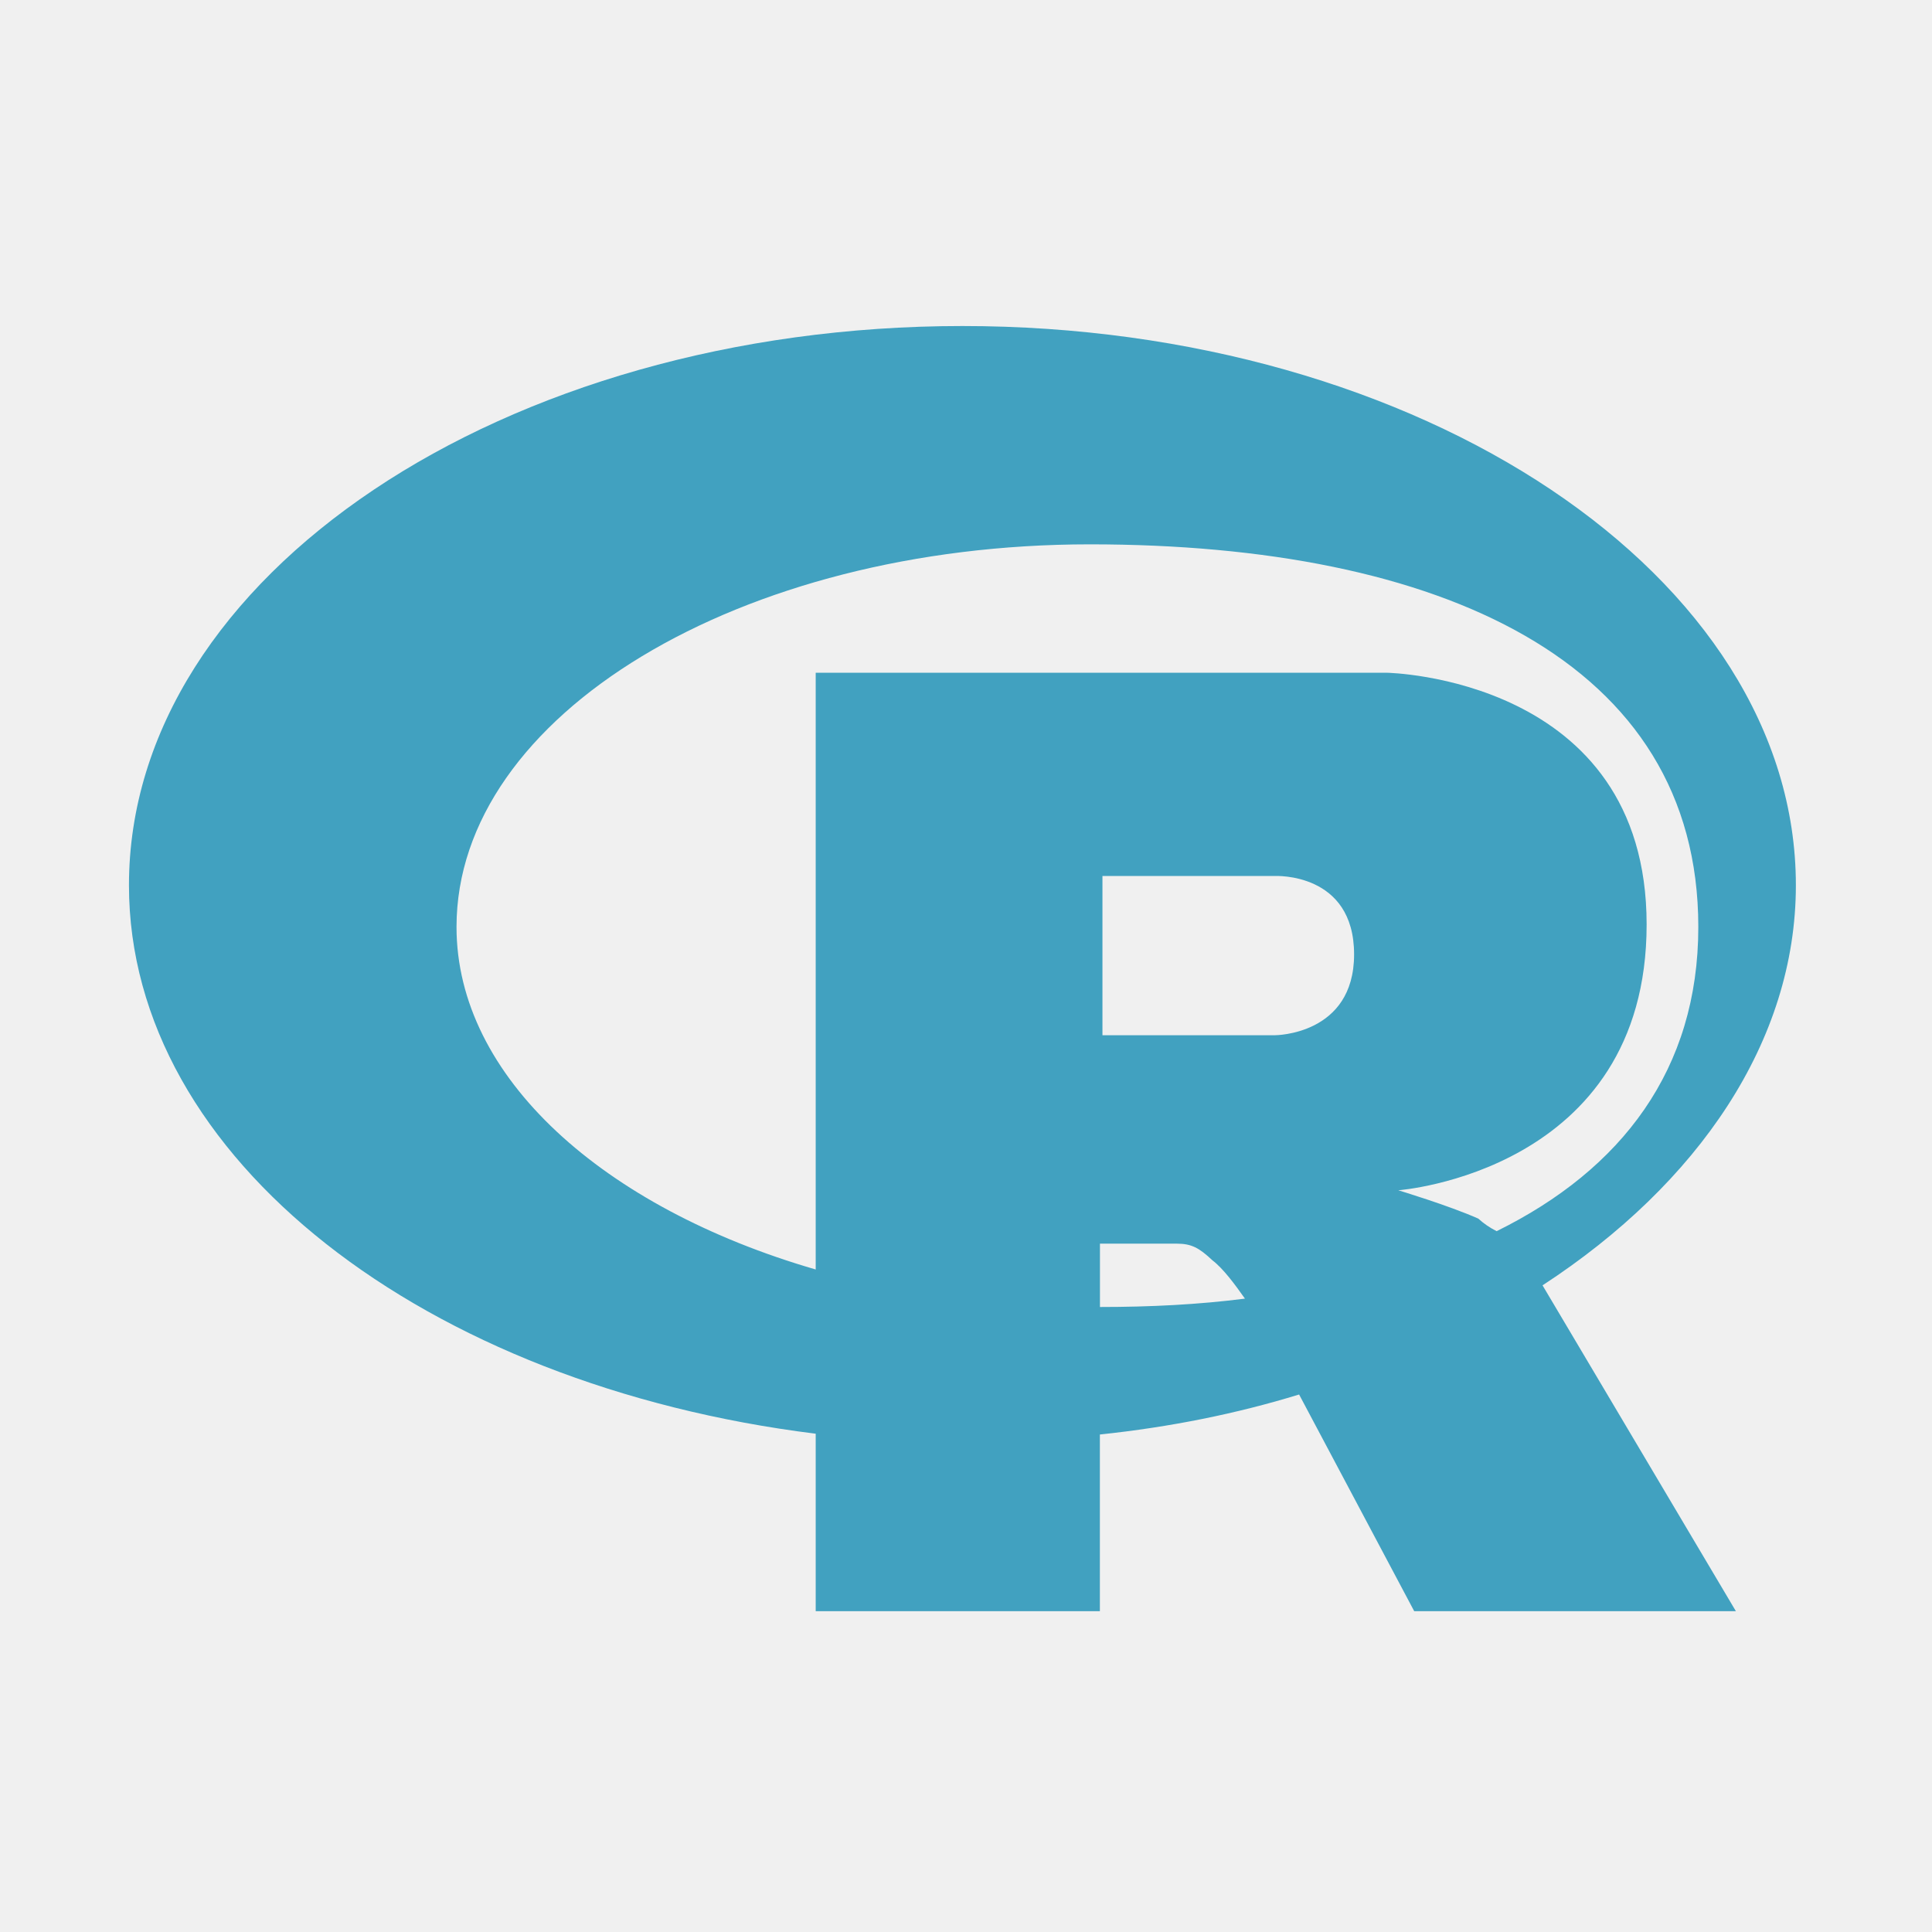
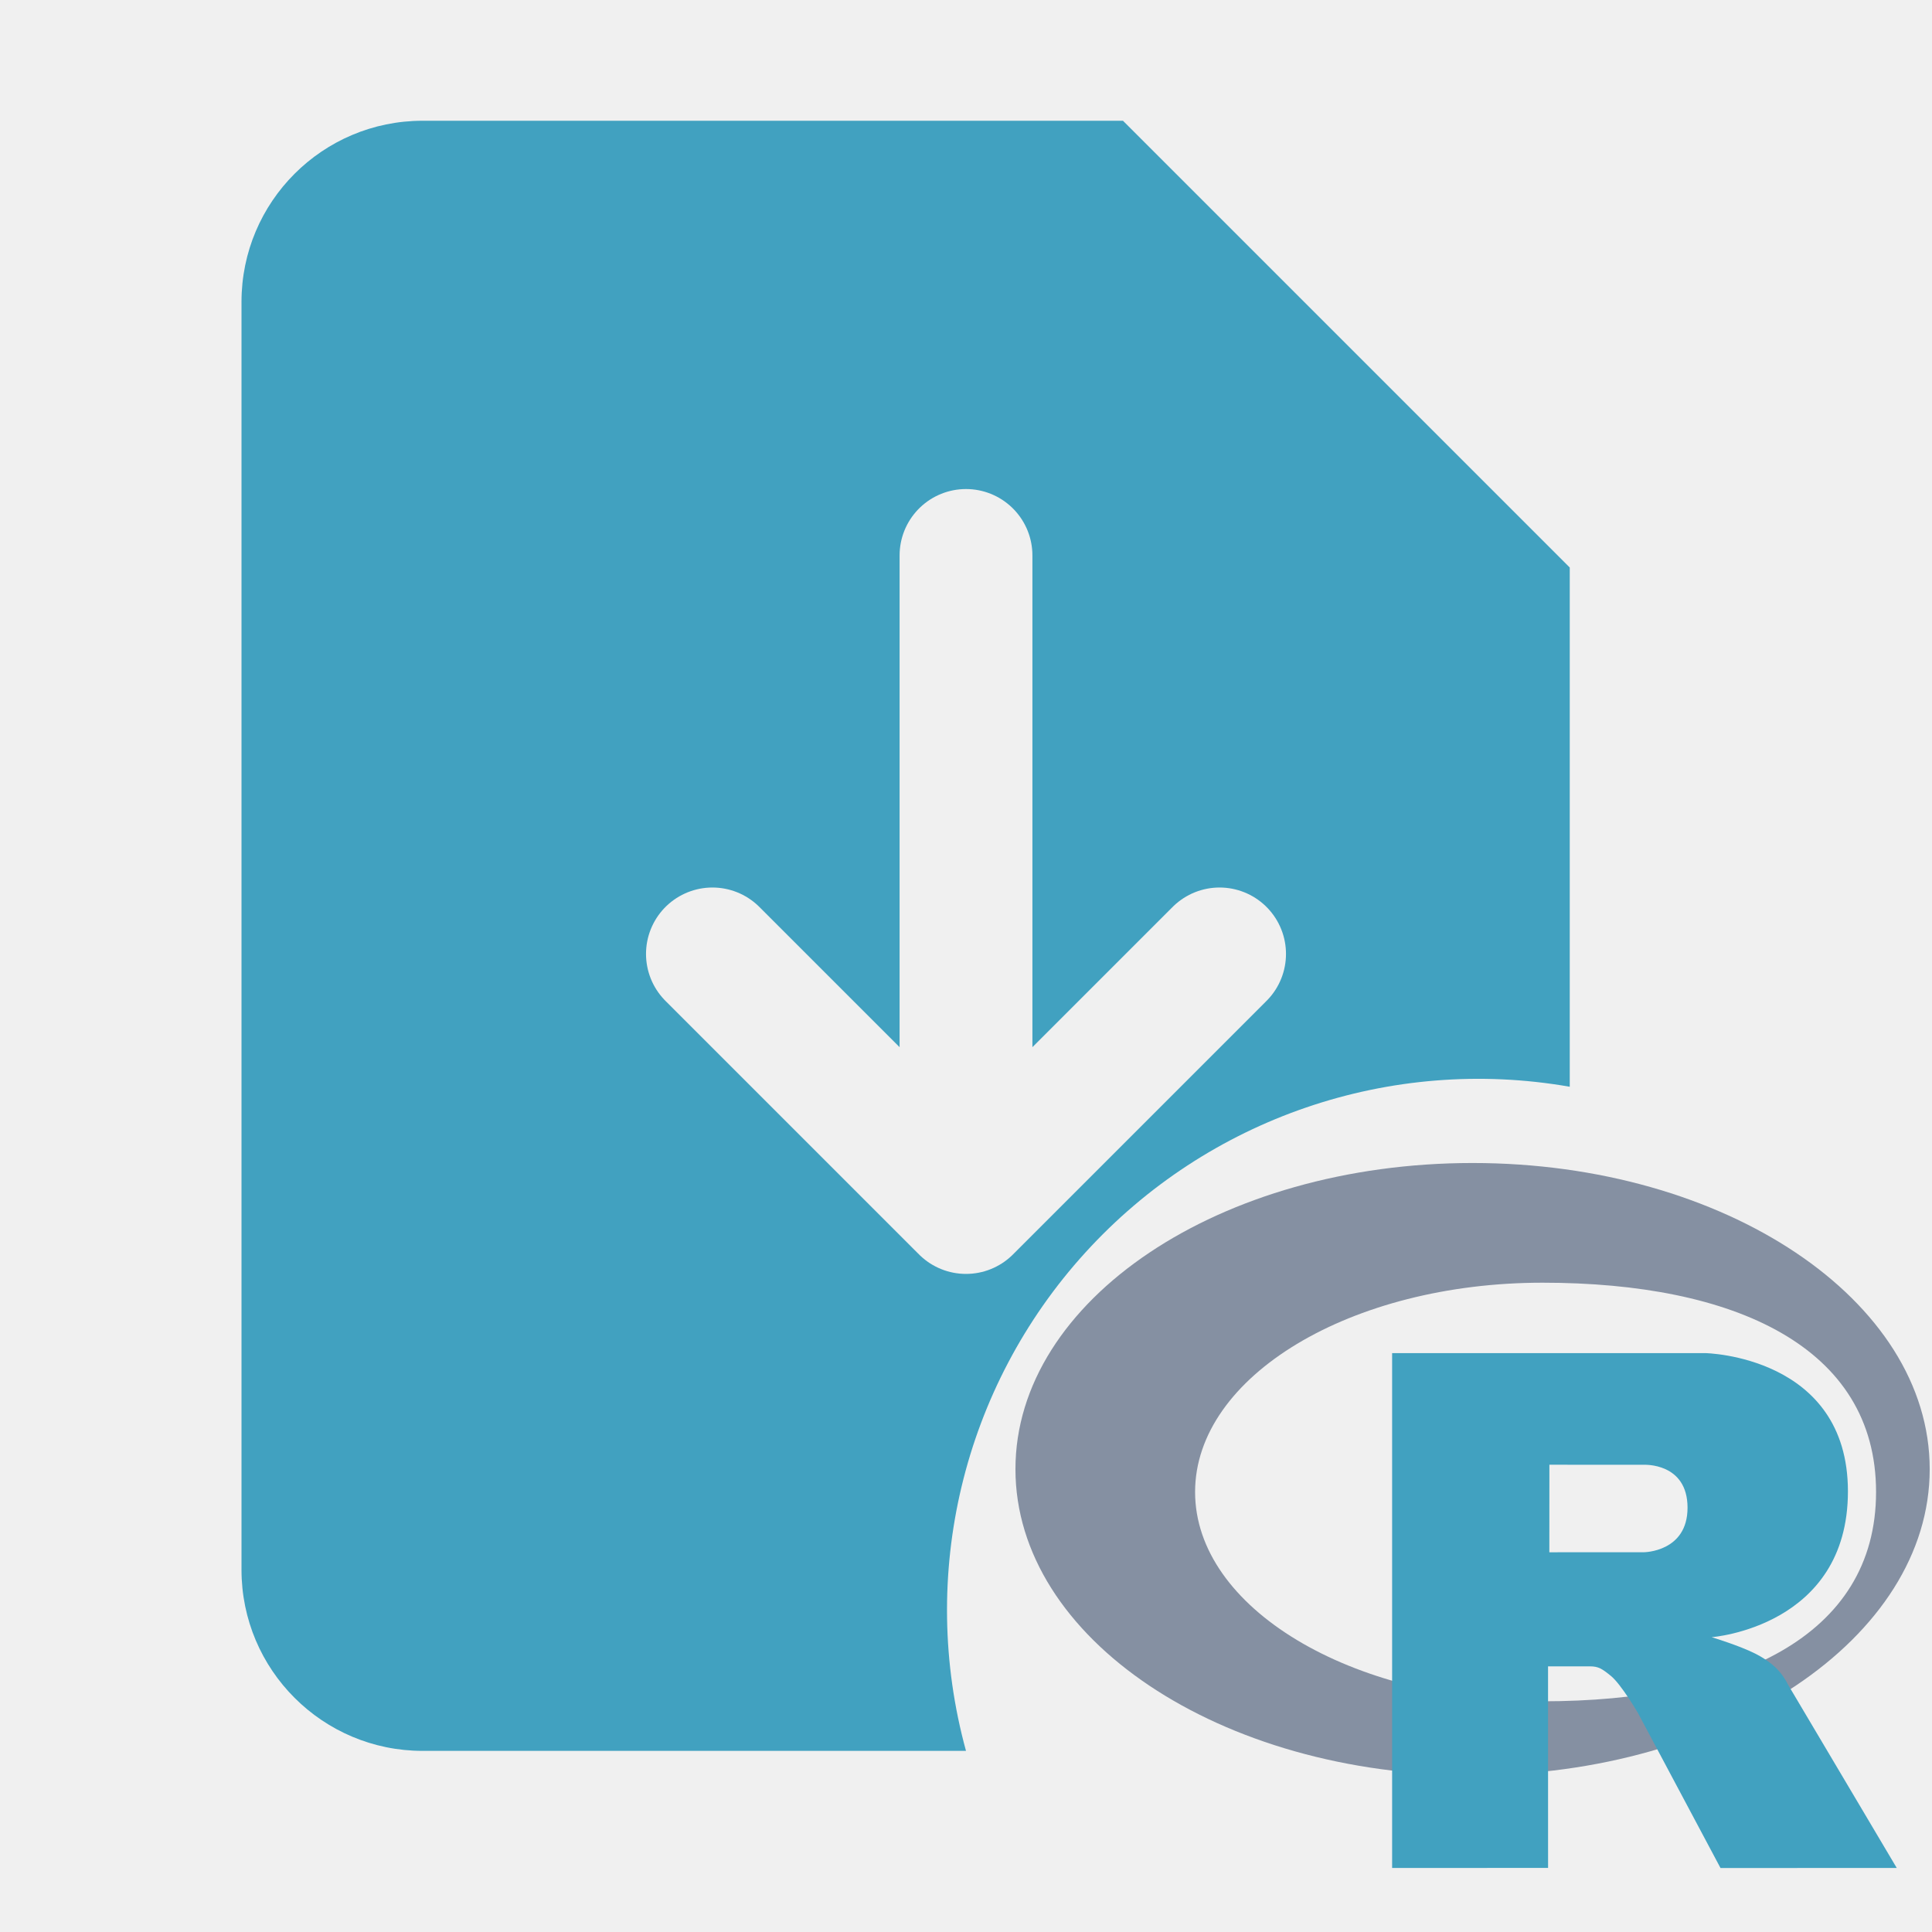
<svg xmlns="http://www.w3.org/2000/svg" viewBox="0 0 16 16" role="img" aria-label="R Markdown">
-   <g transform="matrix(0.666667 0 0 0.666667 0 0)">
-     <path fill="#41a1c0" d="M11.956 4.05c-5.694 0-10.354 3.106-10.354 6.947 0 3.396 3.686 6.212 8.531 6.813v2.205h3.53V17.82c.88-.093 1.699-.259 2.475-.497l1.43 2.692h3.996l-2.402-4.048c1.936-1.263 3.147-3.034 3.147-4.97 0-3.841-4.659-6.947-10.354-6.947m1.584 2.712c4.349 0 7.558 1.45 7.558 4.753 0 1.77-.952 3.013-2.505 3.779a1 1 0 0 1-.228-.156c-.373-.165-.994-.352-.994-.352s3.085-.227 3.085-3.302-3.23-3.127-3.23-3.127h-7.092v7.413c-2.64-.766-4.462-2.392-4.462-4.255 0-2.63 3.52-4.753 7.868-4.753m.156 4.12h2.143s.983-.05.983.974c0 1.004-.983 1.004-.983 1.004h-2.143v-1.977m-.031 4.566h.952c.186 0 .28.052.445.207.135.103.28.3.404.476-.57.073-1.17.104-1.801.104z" />
+   <g transform="matrix(1 0 0 1 0 0)">
+     <mask id="file-rmarkdown-cut" maskUnits="userSpaceOnUse" x="0" y="0" width="16" height="16">
+       <rect width="16" height="16" fill="white" />
+       <g fill="none" stroke="black" stroke-width="1.1" stroke-linecap="round" stroke-linejoin="round">
+         <path d="M8 4.6v5.2M5.9 7.9 8 10l2.1-2.1" />
+       </g>
+     </mask>
+     <path fill="#41a1c0" mask="url(#file-rmarkdown-cut)" d="M3.5 1h5.8l3.7 3.7V9a4.4 4.4 0 0 0-5 5.5H3.5A1.5 1.5 0 0 1 2 13V2.5A1.5 1.5 0 0 1 3.5 1" />
+     <g transform="translate(8.4 9.6) scale(0.0105)">
+       <path fill="#8590a2" fill-rule="evenodd" d="M361.453 485.937C162.329 485.937.906 377.828.906 244.469.906 111.109 162.329 3 361.453 3S722 111.109 722 244.469c0 133.359-161.422 241.468-360.547 241.468m55.188-388.531c-151.352 0-274.047 73.908-274.047 165.078s122.695 165.078 274.047 165.078c151.351 0 263.046-50.529 263.046-165.078 0-114.513-111.695-165.078-263.046-165.078" />
+       <path fill="#41a1c0" fill-rule="evenodd" d="M550 377s21.822 6.585 34.5 13c4.399 2.226 12.01 6.668 17.5 12.5 5.378 5.712 8 11.5 8 11.5l86 145-139 .062L492 437s-13.31-22.869-21.5-29.5c-6.832-5.531-9.745-7.5-16.5-7.5h-33.026L421 558.974l-123 .052V152.938h247S657.5 154.967 657.5 262 550 377 550 377m-53.5-135.976-74.463-.048-.037 69.05 74.5-.024s34.5-.107 34.5-35.125c0-35.722-34.5-33.853-34.5-33.853" />
+     </g>
  </g>
</svg>
